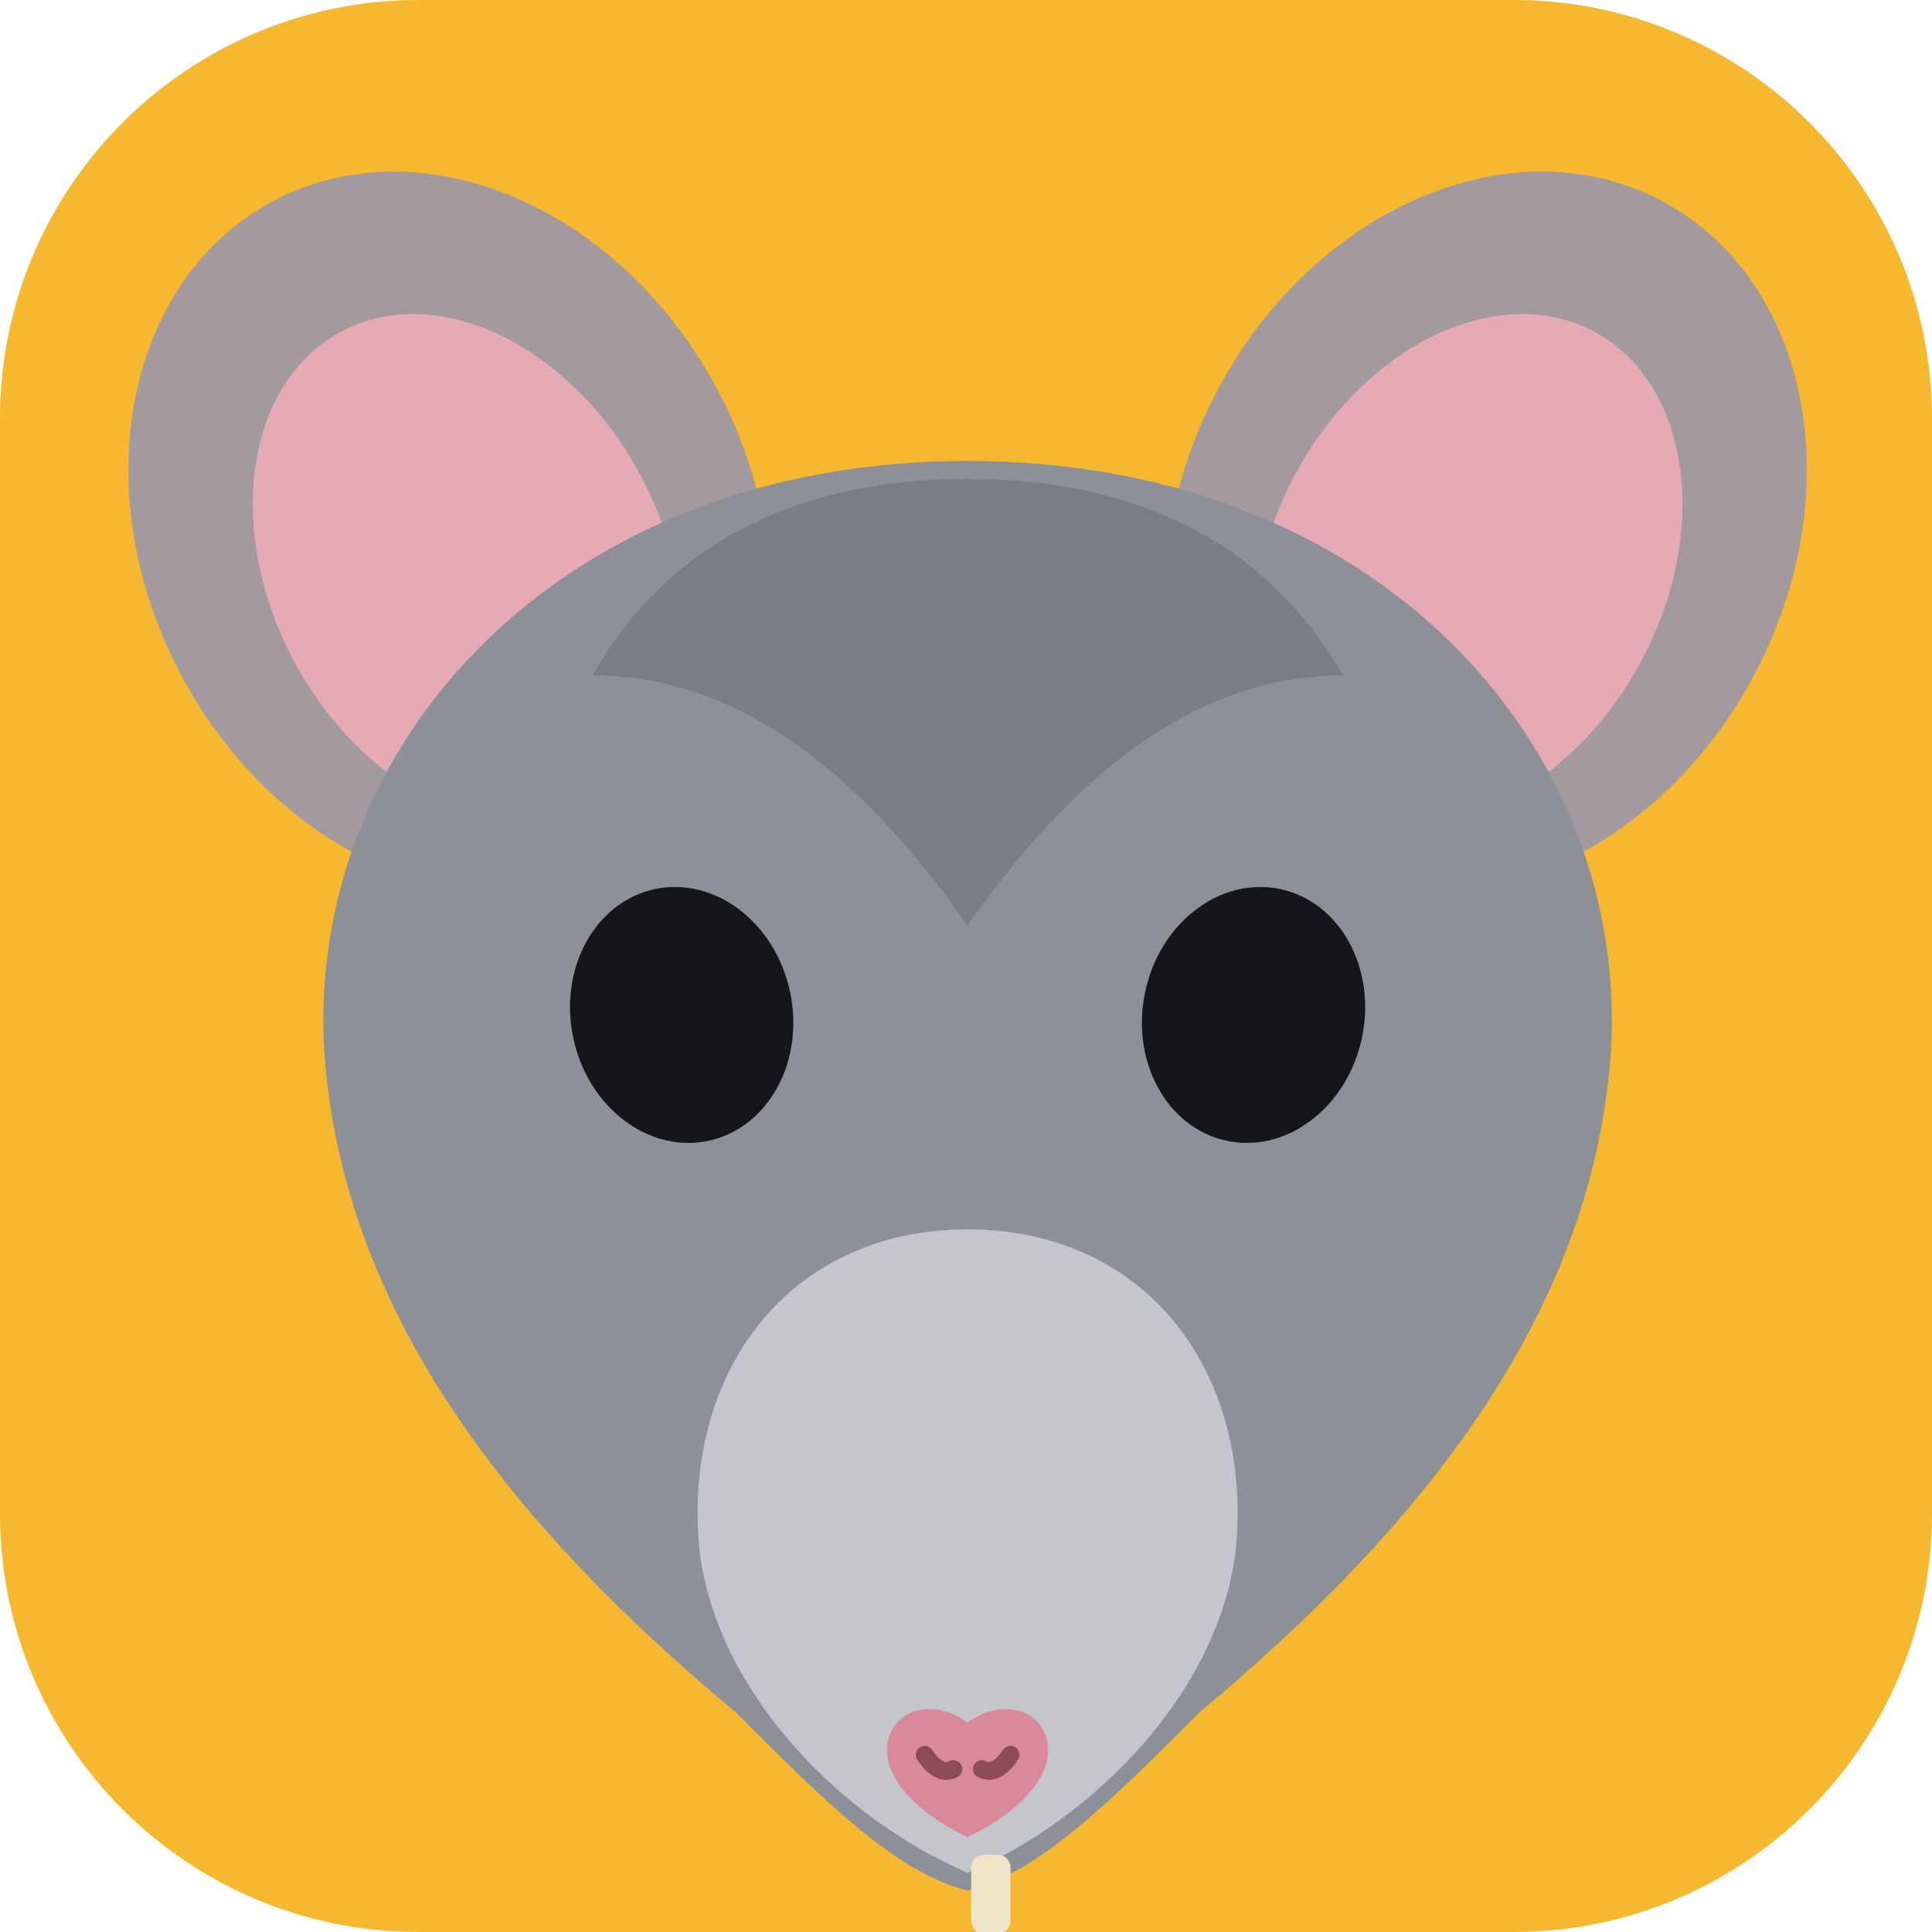
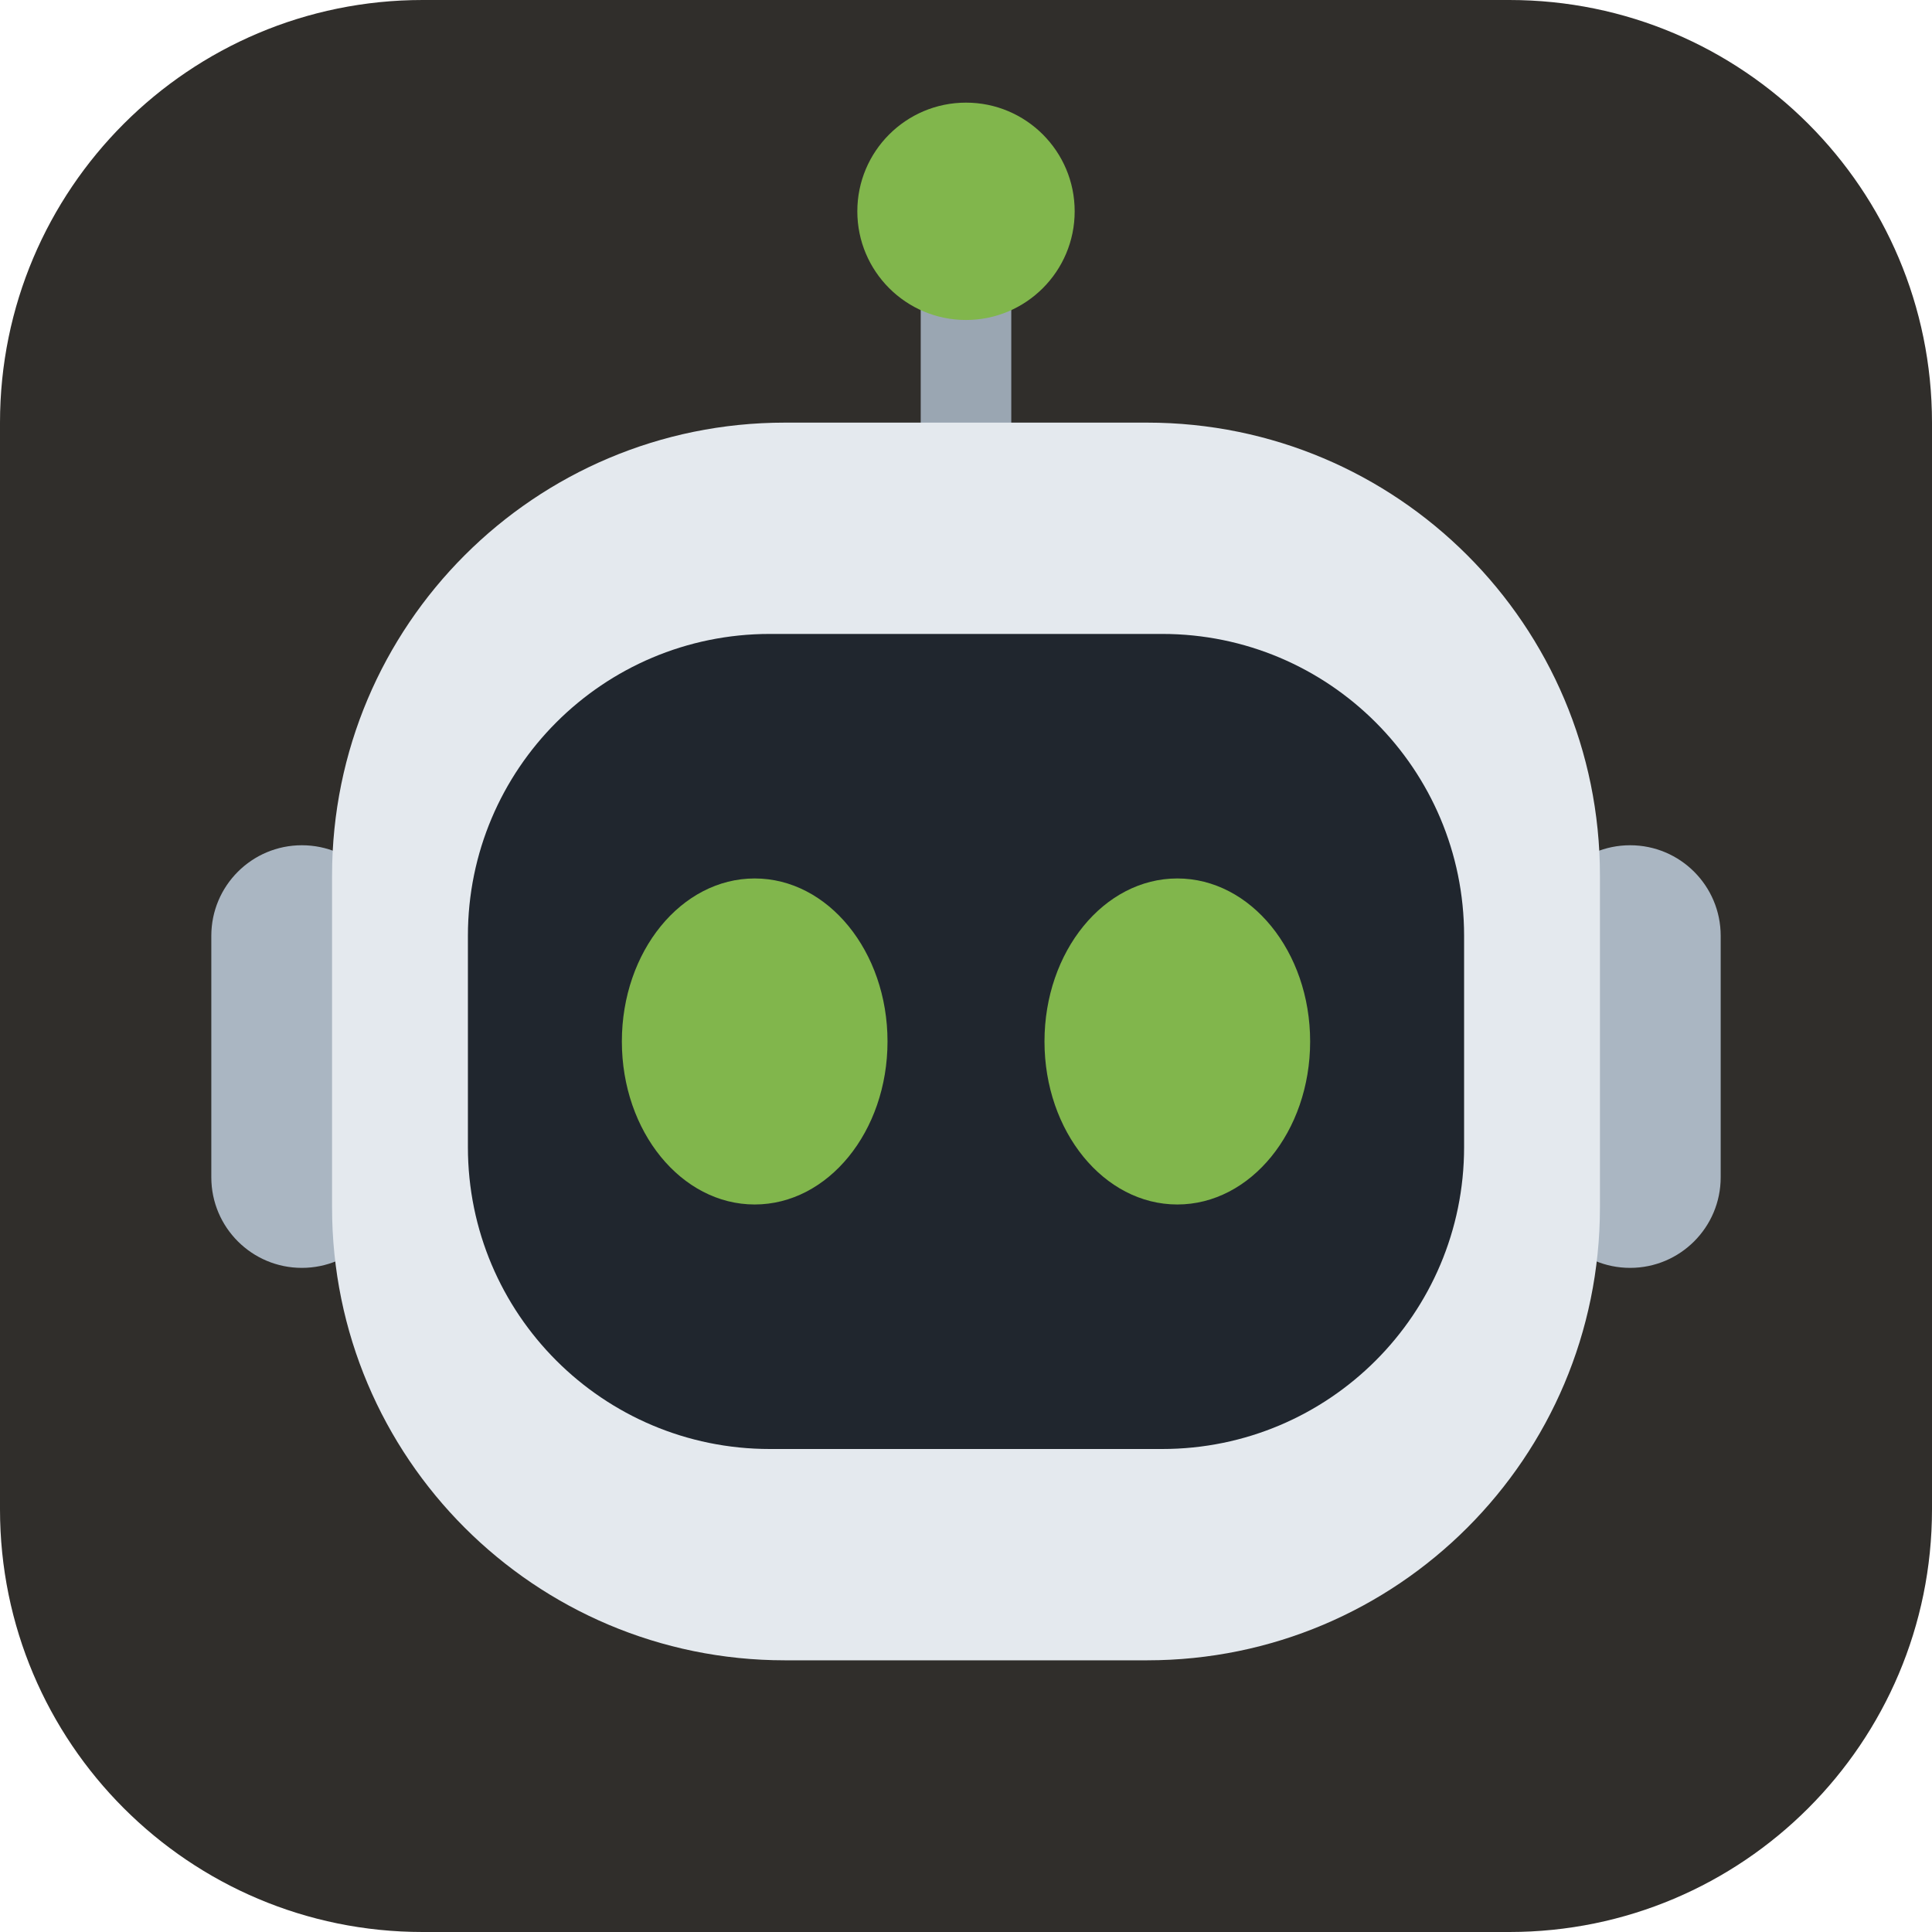
- <svg xmlns="http://www.w3.org/2000/svg" viewBox="0 0 120 120">
-   <rect width="120" height="120" rx="26" fill="#f5b82e" />
-   <g transform="translate(-6.5 -8) scale(1.11)">
-     <g>
-       <ellipse cx="31" cy="37" rx="17" ry="21" transform="rotate(-28 31 37)" fill="#a39a9f" />
-       <ellipse cx="89" cy="37" rx="17" ry="21" transform="rotate(28 89 37)" fill="#a39a9f" />
-       <ellipse cx="32" cy="39" rx="11" ry="15" transform="rotate(-28 32 39)" fill="#e6aab5" />
-       <ellipse cx="88" cy="39" rx="11" ry="15" transform="rotate(28 88 39)" fill="#e6aab5" />
-       <path d="M60 33C83 33 97 49 96 66C95 81 85 93 73 103C68 108 64 112 60 113C56 112 52 108 47 103C35 93 25 81 24 66C23 49 37 33 60 33Z" fill="#8d9097" />
-       <path d="M60 34C70 34 77 38 81 45C74 45 67 49 60 59C53 49 46 45 39 45C43 38 50 34 60 34Z" fill="#7a7d84" />
-       <path d="M60 76C70 76 76 84 75 94C74 102 67 109 60 112C53 109 46 102 45 94C44 84 50 76 60 76Z" fill="#c5c6cb" />
-       <g>
-         <g>
-           <ellipse cx="44" cy="64" rx="6.2" ry="7.2" transform="rotate(-12 44 64)" fill="#15161a" />
-           <ellipse cx="76" cy="64" rx="6.2" ry="7.2" transform="rotate(12 76 64)" fill="#15161a" />
-         </g>
-       </g>
-       <rect x="60.2" y="111" width="2.2" height="4.4" rx=".7" fill="#efe4c8" />
-       <g>
-         <path d="M60 110C57 108.6 55 106.4 55.6 104.4C56.2 102.6 58.4 102.4 60 103.6C61.6 102.4 63.8 102.6 64.4 104.4C65 106.4 63 108.6 60 110Z" fill="#d9899a" />
-         <path d="M57.6 105.4Q58.4 106.6 59.2 106.2M62.4 105.4Q61.6 106.6 60.8 106.2" fill="none" stroke="#8c4b58" stroke-width="1" stroke-linecap="round" />
-       </g>
-     </g>
-   </g>
+ <svg xmlns="http://www.w3.org/2000/svg" viewBox="0 0 64 64">
+   <rect width="64" height="64" rx="14" fill="#302e2b" />
+   <path d="M32 14V8" stroke="#9aa6b2" stroke-width="3" stroke-linecap="round" />
+   <circle cx="32" cy="7" r="3.6" fill="#81b64c" />
+   <rect x="7" y="28" width="6" height="14" rx="3" fill="#aab6c2" />
+   <rect x="51" y="28" width="6" height="14" rx="3" fill="#aab6c2" />
+   <rect x="11" y="14" width="42" height="41" rx="15" fill="#e4e9ee" />
+   <rect x="15.5" y="21" width="33" height="27" rx="10" fill="#20262e" />
+   <ellipse cx="25" cy="34.5" rx="4.4" ry="5.4" fill="#81b64c" />
+   <ellipse cx="39" cy="34.5" rx="4.4" ry="5.4" fill="#81b64c" />
</svg>
